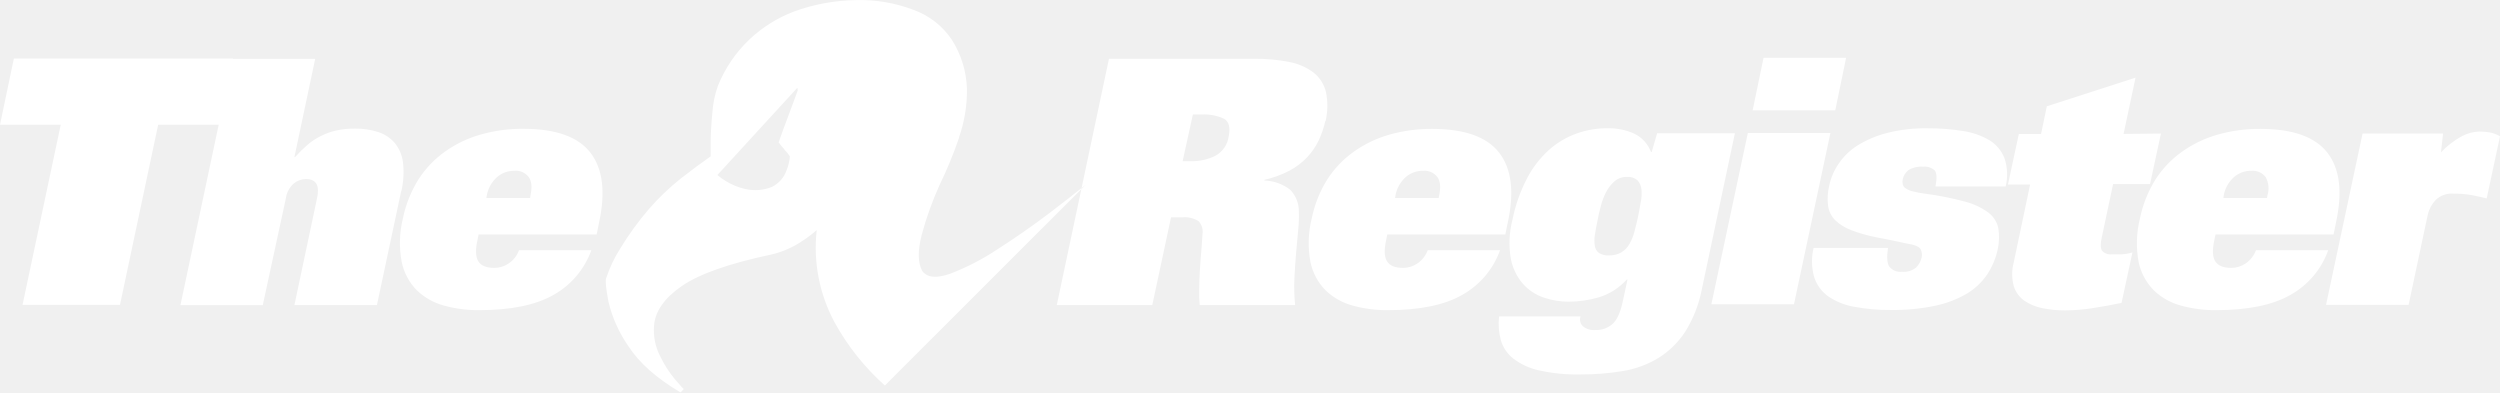
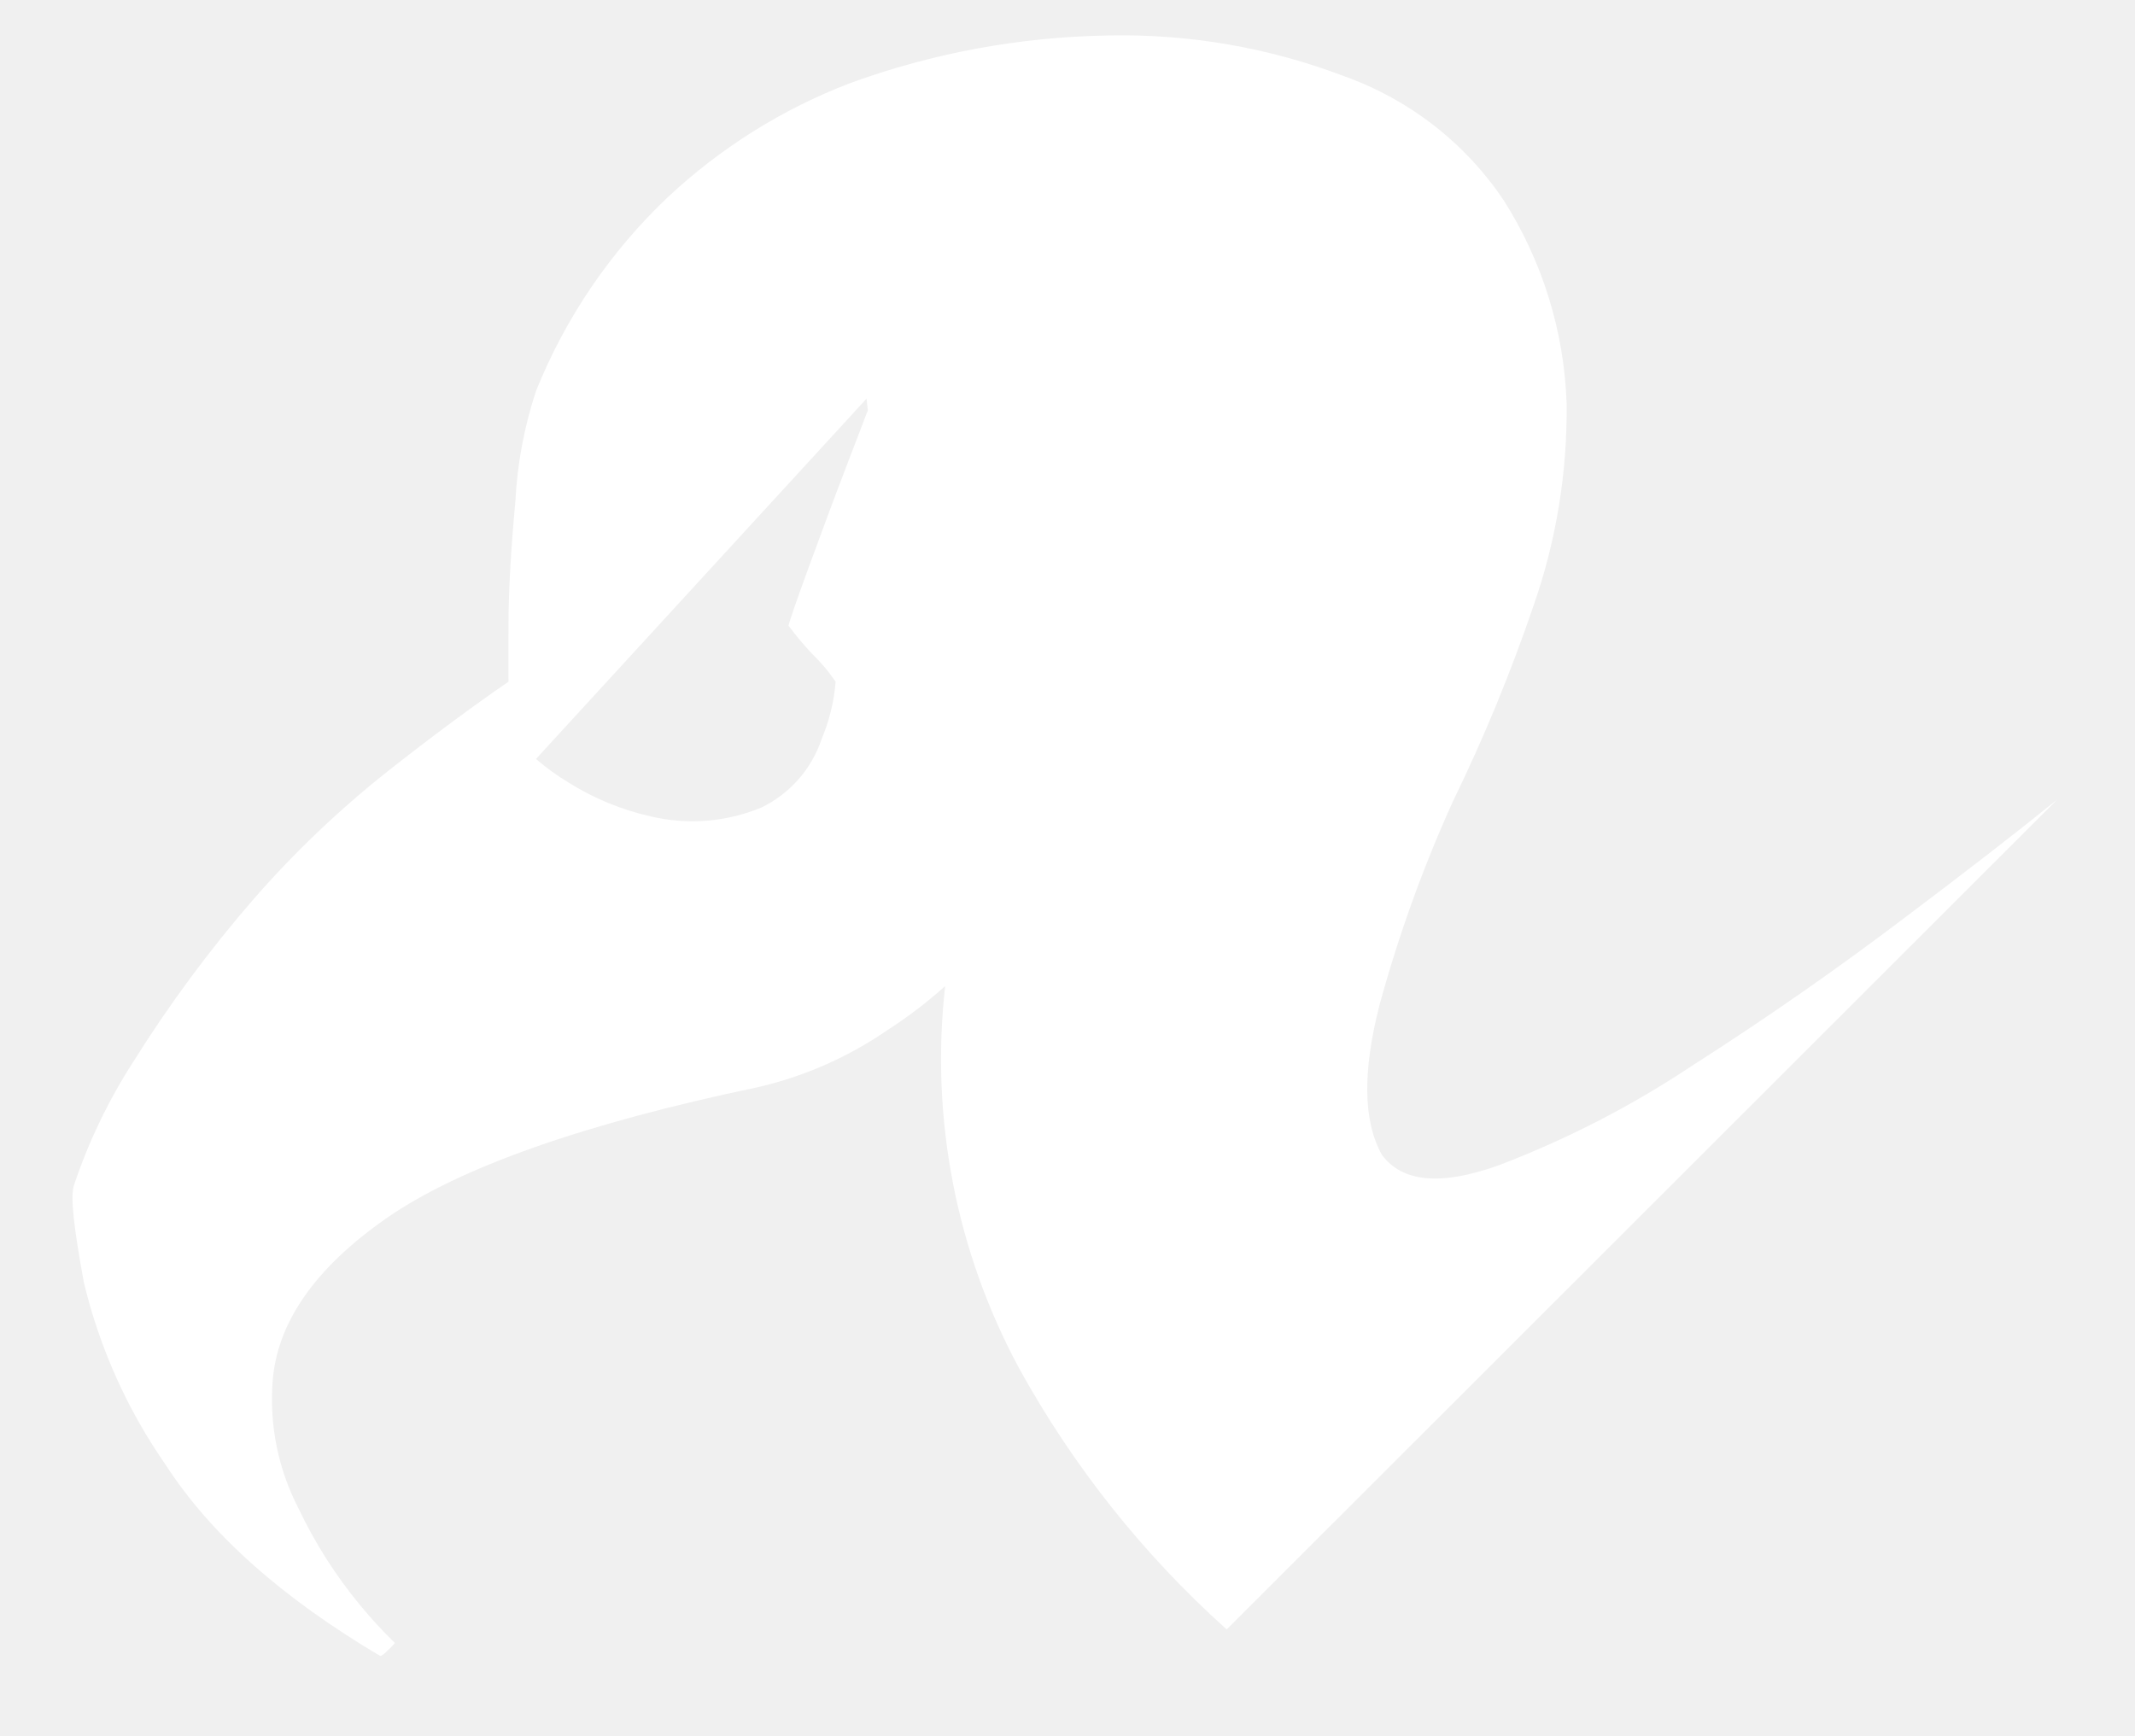
- <svg xmlns="http://www.w3.org/2000/svg" id="图层_1" data-name="图层 1" viewBox="0 0 541.34 84.97">
-   <path d="M594.21,87.7c-1-.24-2.05-.48-3.18-.7a21.54,21.54,0,0,0-4.06-.33,4.93,4.93,0,0,0-3.87,1.44,6.82,6.82,0,0,0-1.67,3.21l-4.13,19.43H559.42l7.91-37.09h17.43l-.45,4.07a18.16,18.16,0,0,1,4.55-3.51,8.59,8.59,0,0,1,3.72-1,14.56,14.56,0,0,1,2.26.19,6.35,6.35,0,0,1,2.25.85Zm-47.86-4.61a3.51,3.51,0,0,0-3.1-1.37,5.62,5.62,0,0,0-3.77,1.37,7.05,7.05,0,0,0-2.22,4l-.07.52h9.45l.08-.52a5.08,5.08,0,0,0-.37-4M561.56,93l-.51,2.51H535.49l-.23,1.1c-.49,2.17-.44,3.73.16,4.7s1.77,1.44,3.54,1.44a5.55,5.55,0,0,0,3-.93,6,6,0,0,0,2.29-2.91h15.65a18,18,0,0,1-8.16,9.67q-5.79,3.33-16.21,3.32a27.72,27.72,0,0,1-7.57-1,13.46,13.46,0,0,1-5.87-3.33,12.31,12.31,0,0,1-3.26-6.13,22.28,22.28,0,0,1,.3-9.42,25.45,25.45,0,0,1,3.36-8.42,21.91,21.91,0,0,1,5.73-6,24.85,24.85,0,0,1,7.68-3.69,32.8,32.8,0,0,1,9.31-1.26q10.56,0,14.55,5.21T561.56,93M523.67,73.66,521.31,84.6h-8L510.89,96c-.34,1.43-.33,2.42,0,3a2.48,2.48,0,0,0,2.18.81l2.07,0a10.1,10.1,0,0,0,2.36-.41l-2.36,10.93c-2.12.45-4.24.82-6.36,1.15a39.07,39.07,0,0,1-5.83.47,24.21,24.21,0,0,1-4.91-.47,10.64,10.64,0,0,1-3.95-1.63,6,6,0,0,1-2.29-3.17,9.85,9.85,0,0,1,0-5.14l3.54-16.84h-4.8l2.36-10.94h4.81l1.25-6,19.21-6.2-2.59,12.18ZM490.06,85.11H474.85c.34-1.72.29-2.87-.15-3.46a3.27,3.27,0,0,0-2.51-.82,5.31,5.31,0,0,0-3.18.74,3.38,3.38,0,0,0-1.25,2,2.36,2.36,0,0,0,0,1.08,1.44,1.44,0,0,0,.59.84,4.59,4.59,0,0,0,1.51.67,19.54,19.54,0,0,0,2.74.52,63.91,63.91,0,0,1,8.57,1.7,14.84,14.84,0,0,1,5.09,2.36,5.67,5.67,0,0,1,2.18,3.32,12,12,0,0,1-.11,4.66,15.82,15.82,0,0,1-2.29,5.46,14,14,0,0,1-4.39,4.14,22.91,22.91,0,0,1-6.83,2.62,43.57,43.57,0,0,1-9.61.92,40.5,40.5,0,0,1-8-.7,14.22,14.22,0,0,1-5.64-2.29,8.18,8.18,0,0,1-3-4.17,12.48,12.48,0,0,1-.11-6.28h16.11c-.3,2-.2,3.37.29,4.06a3.07,3.07,0,0,0,2.74,1.11,4.24,4.24,0,0,0,3.06-.92,4.54,4.54,0,0,0,1.22-2.26,2.7,2.7,0,0,0-.19-1.58c-.22-.52-.87-.9-1.95-1.15l-1-.18-1.33-.29c-.54-.13-1.25-.27-2.11-.45l-3.21-.63a32.26,32.26,0,0,1-5.47-1.55,10.24,10.24,0,0,1-3.47-2.14,5.54,5.54,0,0,1-1.55-3.07,12.33,12.33,0,0,1,.23-4.39,13,13,0,0,1,2.06-4.8,14,14,0,0,1,4.17-4,22.73,22.73,0,0,1,6.35-2.66,33.62,33.62,0,0,1,8.68-1,46.39,46.39,0,0,1,7.73.59,15.85,15.85,0,0,1,5.72,2,7.93,7.93,0,0,1,3.25,3.88,11.09,11.09,0,0,1,.29,6m-45.87,25.64H426.32l7.9-37.09H452.1Zm8.94-42H435.26l2.36-11.37H455.5ZM411.18,85.74a3.31,3.31,0,0,0-.85-1.95,3,3,0,0,0-2.25-.74,4,4,0,0,0-2.7.92,8.12,8.12,0,0,0-1.81,2.29,13.91,13.91,0,0,0-1.18,3.07c-.3,1.13-.54,2.21-.74,3.25s-.43,2.15-.56,3.06a7.8,7.8,0,0,0,0,2.37,2.37,2.37,0,0,0,.89,1.51,3.67,3.67,0,0,0,2.18.52,5,5,0,0,0,2.7-.67,4.93,4.93,0,0,0,1.73-1.81,10.56,10.56,0,0,0,1.07-2.66c.28-1,.53-2.08.78-3.21s.39-2.14.59-3.18a8.92,8.92,0,0,0,.15-2.77m13.07,21.68a26.77,26.77,0,0,1-3.65,9.24,18.89,18.89,0,0,1-5.77,5.61,21.42,21.42,0,0,1-7.64,2.81,54.54,54.54,0,0,1-9.23.74,37.62,37.62,0,0,1-9-.89,14,14,0,0,1-5.53-2.55,7.86,7.86,0,0,1-2.7-4,13.44,13.44,0,0,1-.37-5.13H398a2,2,0,0,0,.51,2.14,3.68,3.68,0,0,0,2.66.81,5.31,5.31,0,0,0,3.81-1.36q1.44-1.36,2.18-4.92l1-4.65H408a13.35,13.35,0,0,1-6.13,3.88,24.16,24.16,0,0,1-6.42.92,16.91,16.91,0,0,1-5.39-.88,10.65,10.65,0,0,1-4.55-3,11.62,11.62,0,0,1-2.62-5.47,20.07,20.07,0,0,1,.37-8.42,33.51,33.51,0,0,1,3.14-8.93,22,22,0,0,1,4.76-6.17,18.2,18.2,0,0,1,5.95-3.54,19.59,19.59,0,0,1,6.68-1.15,13.58,13.58,0,0,1,5.8,1.15,7.21,7.21,0,0,1,3.66,4h.15l1.18-4.07h16.84ZM367,83.09a3.5,3.5,0,0,0-3.1-1.37,5.63,5.63,0,0,0-3.77,1.37,7.11,7.11,0,0,0-2.22,4l-.07.52h9.45l.08-.52c.39-1.77.27-3.11-.37-4M382.22,93l-.51,2.51H356.15l-.22,1.1c-.5,2.17-.44,3.73.15,4.7s1.77,1.44,3.54,1.44a5.53,5.53,0,0,0,3-.93,6,6,0,0,0,2.29-2.91h15.66a18.07,18.07,0,0,1-8.17,9.67q-5.79,3.33-16.21,3.32a27.77,27.77,0,0,1-7.57-1,13.46,13.46,0,0,1-5.87-3.33,12.22,12.22,0,0,1-3.25-6.13,22.26,22.26,0,0,1,.29-9.42,25.45,25.45,0,0,1,3.36-8.42,21.91,21.91,0,0,1,5.73-6,24.85,24.85,0,0,1,7.68-3.69,32.9,32.9,0,0,1,9.31-1.26q10.56,0,14.55,5.21T382.22,93M320.73,70.42a10.28,10.28,0,0,0-4.76-.89h-1.92l-2.22,10.12h1.77a11.47,11.47,0,0,0,5.33-1.18,5.65,5.65,0,0,0,2.88-4.21q.58-3-1.08-3.84m22,.52a20.38,20.38,0,0,1-1.47,4.28,14.49,14.49,0,0,1-2.51,3.62A15.09,15.09,0,0,1,335,81.68a22,22,0,0,1-5.47,2v.15a9.53,9.53,0,0,1,5.59,2A6.6,6.6,0,0,1,337,90.58a27.87,27.87,0,0,1-.15,4c-.14,1.51-.29,3.12-.44,4.84s-.27,3.55-.37,5.47a39.23,39.23,0,0,0,.15,5.91H315.53a28.06,28.06,0,0,1-.11-3.44c0-1.3.07-2.63.14-4s.18-2.72.3-4.1.21-2.63.26-3.76a3.37,3.37,0,0,0-.81-2.85,5.56,5.56,0,0,0-3.55-.85h-2.44l-4.06,19H284.58l11.3-53.33h31.54a35.8,35.8,0,0,1,7.53.7,12.48,12.48,0,0,1,5.24,2.29,7.65,7.65,0,0,1,2.67,4.17,14.7,14.7,0,0,1-.08,6.36M170.24,83.09a3.5,3.5,0,0,0-3.1-1.37,5.65,5.65,0,0,0-3.77,1.37,7.11,7.11,0,0,0-2.22,4l-.07.52h9.46l.07-.52c.39-1.77.27-3.11-.37-4M185.46,93l-.52,2.51H159.38l-.22,1.1c-.49,2.17-.44,3.73.15,4.7s1.77,1.44,3.54,1.44a5.53,5.53,0,0,0,3-.93,5.85,5.85,0,0,0,2.29-2.91h15.66a18.09,18.09,0,0,1-8.16,9.67q-5.81,3.33-16.22,3.32a27.77,27.77,0,0,1-7.57-1,13.58,13.58,0,0,1-5.87-3.33,12.22,12.22,0,0,1-3.25-6.13A22.26,22.26,0,0,1,143,92a25.46,25.46,0,0,1,3.37-8.42,21.88,21.88,0,0,1,5.72-6,25,25,0,0,1,7.68-3.69,32.9,32.9,0,0,1,9.31-1.26q10.56,0,14.55,5.21T185.46,93m-42.84-6.87-5.25,24.67H119.5l4.87-23q1-4.29-2.36-4.29a4.25,4.25,0,0,0-2.7,1,5.2,5.2,0,0,0-1.66,3.18l-5,23.12H94.82l11.31-53.33H124l-4.5,21.27h.15a28.3,28.3,0,0,1,2.65-2.62,13.83,13.83,0,0,1,2.89-1.92A14.44,14.44,0,0,1,128.54,73a18.3,18.3,0,0,1,4.1-.41,15.59,15.59,0,0,1,5,.74,8,8,0,0,1,3.55,2.32A8.21,8.21,0,0,1,143,79.8a18.29,18.29,0,0,1-.33,6.28M103.17,71.75H90l-8.27,39H60.63l8.27-39H55.75l3-14.33H106.2Zm122.41,5.37a8.41,8.41,0,0,1,1.21,1.48,9.6,9.6,0,0,1-.72,3,6.24,6.24,0,0,1-3.17,3.61,9.58,9.58,0,0,1-5.78.45,13.54,13.54,0,0,1-4.33-1.79,12.71,12.71,0,0,1-1.7-1.23l17.32-18.9.07.61-1.06,2.88c-.67,1.76-1.34,3.55-2,5.35s-1,2.81-1.06,3a15,15,0,0,0,1.21,1.46m37.84-2.55A30.7,30.7,0,0,0,265.13,64a21.05,21.05,0,0,0-3.25-10.62,16.79,16.79,0,0,0-8.34-6.51,32.32,32.32,0,0,0-12.39-2.11,40.87,40.87,0,0,0-13.52,2.49,29.22,29.22,0,0,0-9.57,6,28.57,28.57,0,0,0-6.87,10.11A21.72,21.72,0,0,0,210,69.18c-.23,2.36-.35,4.49-.37,6.42s0,2.93,0,3q-2.79,1.94-6.37,4.72a53.09,53.09,0,0,0-7,6.68,65.89,65.89,0,0,0-6.17,8.49A28.85,28.85,0,0,0,187,105c-.21.6,0,2.28.5,5.08a28.44,28.44,0,0,0,4.3,9.59q3.51,5.43,11.24,10c0,.05.19,0,.4-.3a3.64,3.64,0,0,0,.36-.38c-.08-.05-.71-.73-1.84-2.05a24.47,24.47,0,0,1-3.26-5.06,12.28,12.28,0,0,1-1.33-6.56q.31-4.69,6-8.63t19.46-6.85a20,20,0,0,0,6.77-3,24,24,0,0,0,3-2.29,34.13,34.13,0,0,0,3.87,20,51.89,51.89,0,0,0,10.89,13.67l43.49-43.48q-3.26,2.63-7.86,6.14-5.46,4.13-11.22,7.82A52.12,52.12,0,0,1,261.53,104c-3,1.06-5,.87-6.07-.57-1-1.8-1-4.43-.12-7.86a70.34,70.34,0,0,1,3.83-10.7,91.87,91.87,0,0,0,4.25-10.3" transform="translate(-55.75 -44.74)" fill="#fff" />
+ <svg xmlns="http://www.w3.org/2000/svg" id="图层_1" data-name="图层 1" viewBox="0 0 111.86 90.93">
+   <path d="M99.91,48q-5.46,4.14-11.22,7.82a51.18,51.18,0,0,1-10.22,5.26c-3,1.06-5,.87-6.07-.57-1-1.81-1-4.43-.12-7.86A71.43,71.43,0,0,1,76.12,42a88.81,88.81,0,0,0,4.24-10.3,31,31,0,0,0,1.72-10.58,21.16,21.16,0,0,0-3.3-10.63A16.88,16.88,0,0,0,70.44,4,32.68,32.68,0,0,0,58.06,1.86a41.38,41.38,0,0,0-13.53,2.5,29.31,29.31,0,0,0-9.57,6,28.79,28.79,0,0,0-6.87,10.11A22,22,0,0,0,27,26.3c-.22,2.36-.35,4.49-.36,6.42s0,2.93,0,3c-1.86,1.28-4,2.86-6.36,4.72a53,53,0,0,0-7,6.68A68.32,68.32,0,0,0,7,55.61a28.88,28.88,0,0,0-3.12,6.48c-.21.61,0,2.29.51,5.09a28.23,28.23,0,0,0,4.3,9.59q3.51,5.43,11.23,10c.05,0,.19-.06.4-.3a2.67,2.67,0,0,0,.37-.38,24.91,24.91,0,0,1-1.84-2A24.43,24.43,0,0,1,15.62,79a12.42,12.42,0,0,1-1.34-6.56q.32-4.68,6-8.63c3.8-2.63,10.29-4.93,19.46-6.85a19.85,19.85,0,0,0,6.78-3,23.78,23.78,0,0,0,3-2.29,34.12,34.12,0,0,0,3.86,20A52.28,52.28,0,0,0,64.27,85.38L107.78,41.9Q104.51,44.54,99.91,48ZM44.37,24.37c-.68,1.77-1.34,3.56-2,5.36s-1,2.81-1.06,3.05a17.15,17.15,0,0,0,1.22,1.46,9.25,9.25,0,0,1,1.25,1.48,9.63,9.63,0,0,1-.73,3,6.16,6.16,0,0,1-3.17,3.6,9.46,9.46,0,0,1-5.78.46A13.8,13.8,0,0,1,29.78,41a12.65,12.65,0,0,1-1.7-1.23L45.4,20.89l.07.61Z" fill="#fff" />
</svg>
